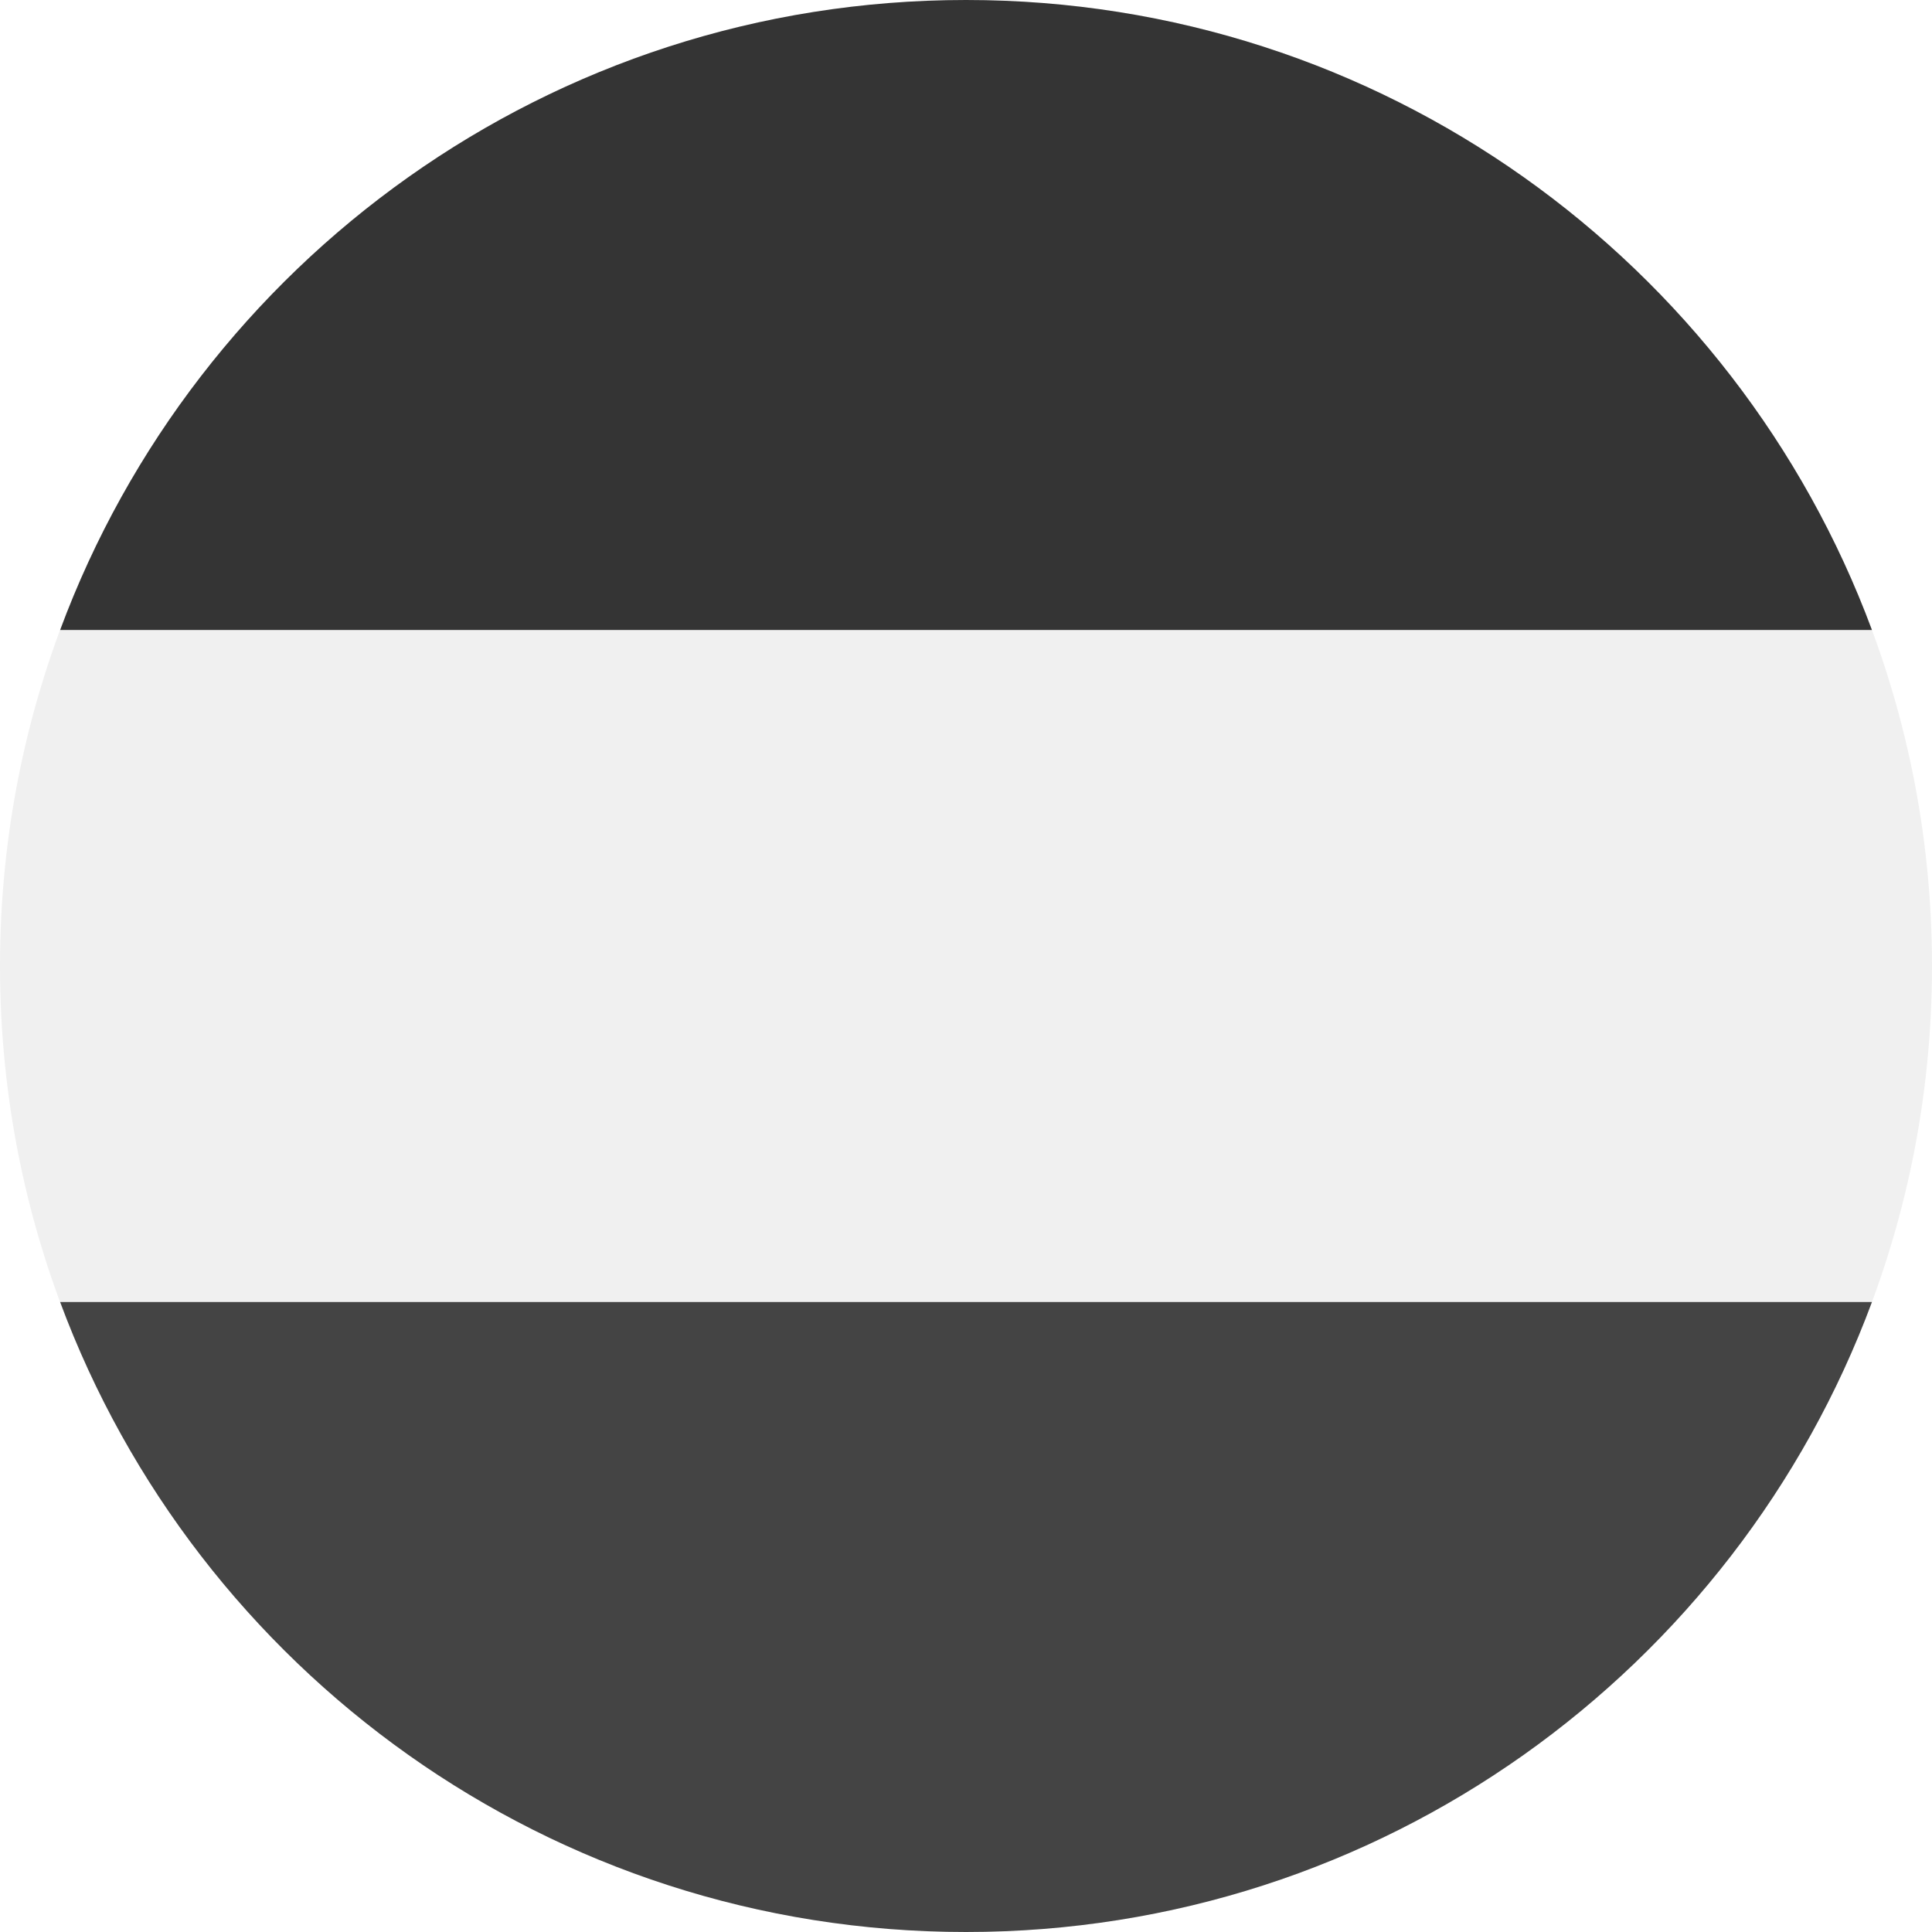
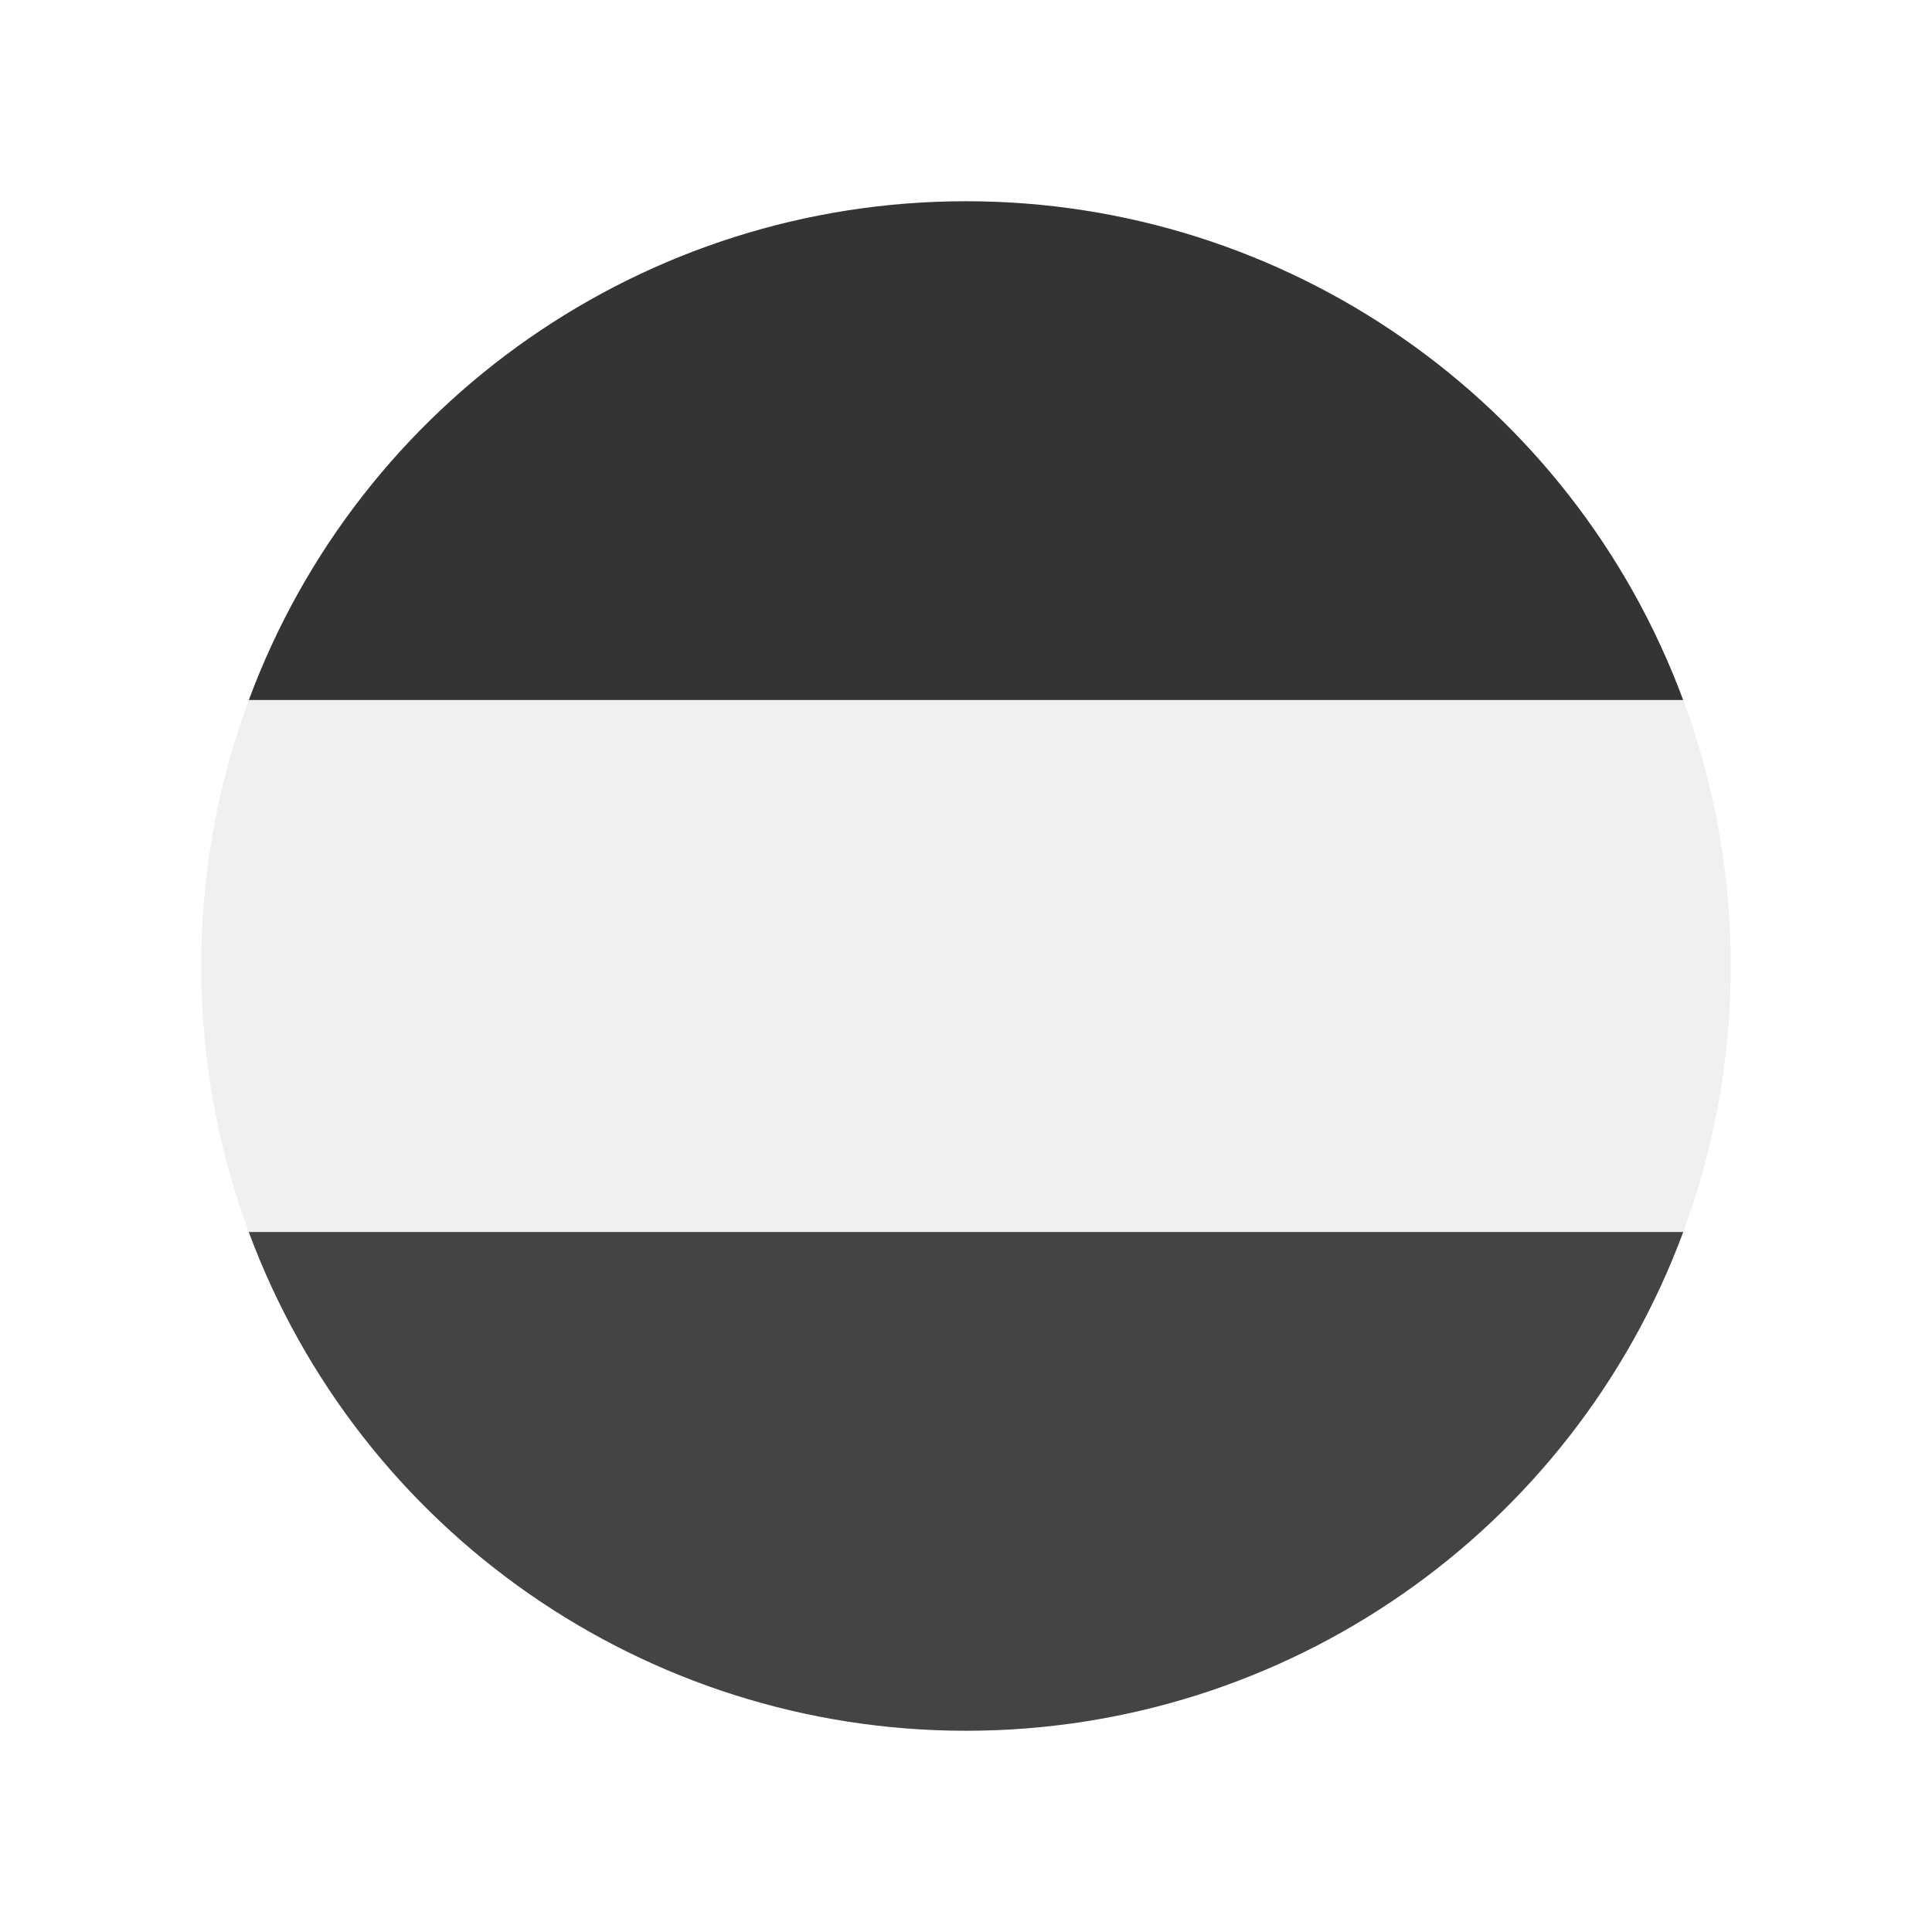
<svg xmlns="http://www.w3.org/2000/svg" width="24" height="24" fill="none" viewBox="0 0 24 24">
-   <path fill="#f0f0f0" d="M12 24c6.627 0 12-5.373 12-12S18.627 0 12 0 0 5.373 0 12s5.373 12 12 12" />
-   <path fill="#343434" d="M12 0C6.84 0 2.442 3.257.747 7.826h22.507C21.558 3.256 17.16 0 12 0" />
-   <path fill="#444" d="M12 24c5.16 0 9.558-3.256 11.254-7.826H.747C2.442 20.744 6.84 24 12 24" />
+   <path fill="#f0f0f0" d="M12 21.5a9.5 9.5 0 1 0 0-19 9.5 9.5 0 0 0 0 19" />
+   <path fill="#343434" d="M12 2.5a9.5 9.5 0 0 0-8.909 6.196h17.818A9.5 9.5 0 0 0 12 2.5" />
+   <path fill="#444" d="M12 21.5a9.5 9.5 0 0 0 8.91-6.196H3.09A9.5 9.5 0 0 0 12 21.5" />
</svg>
